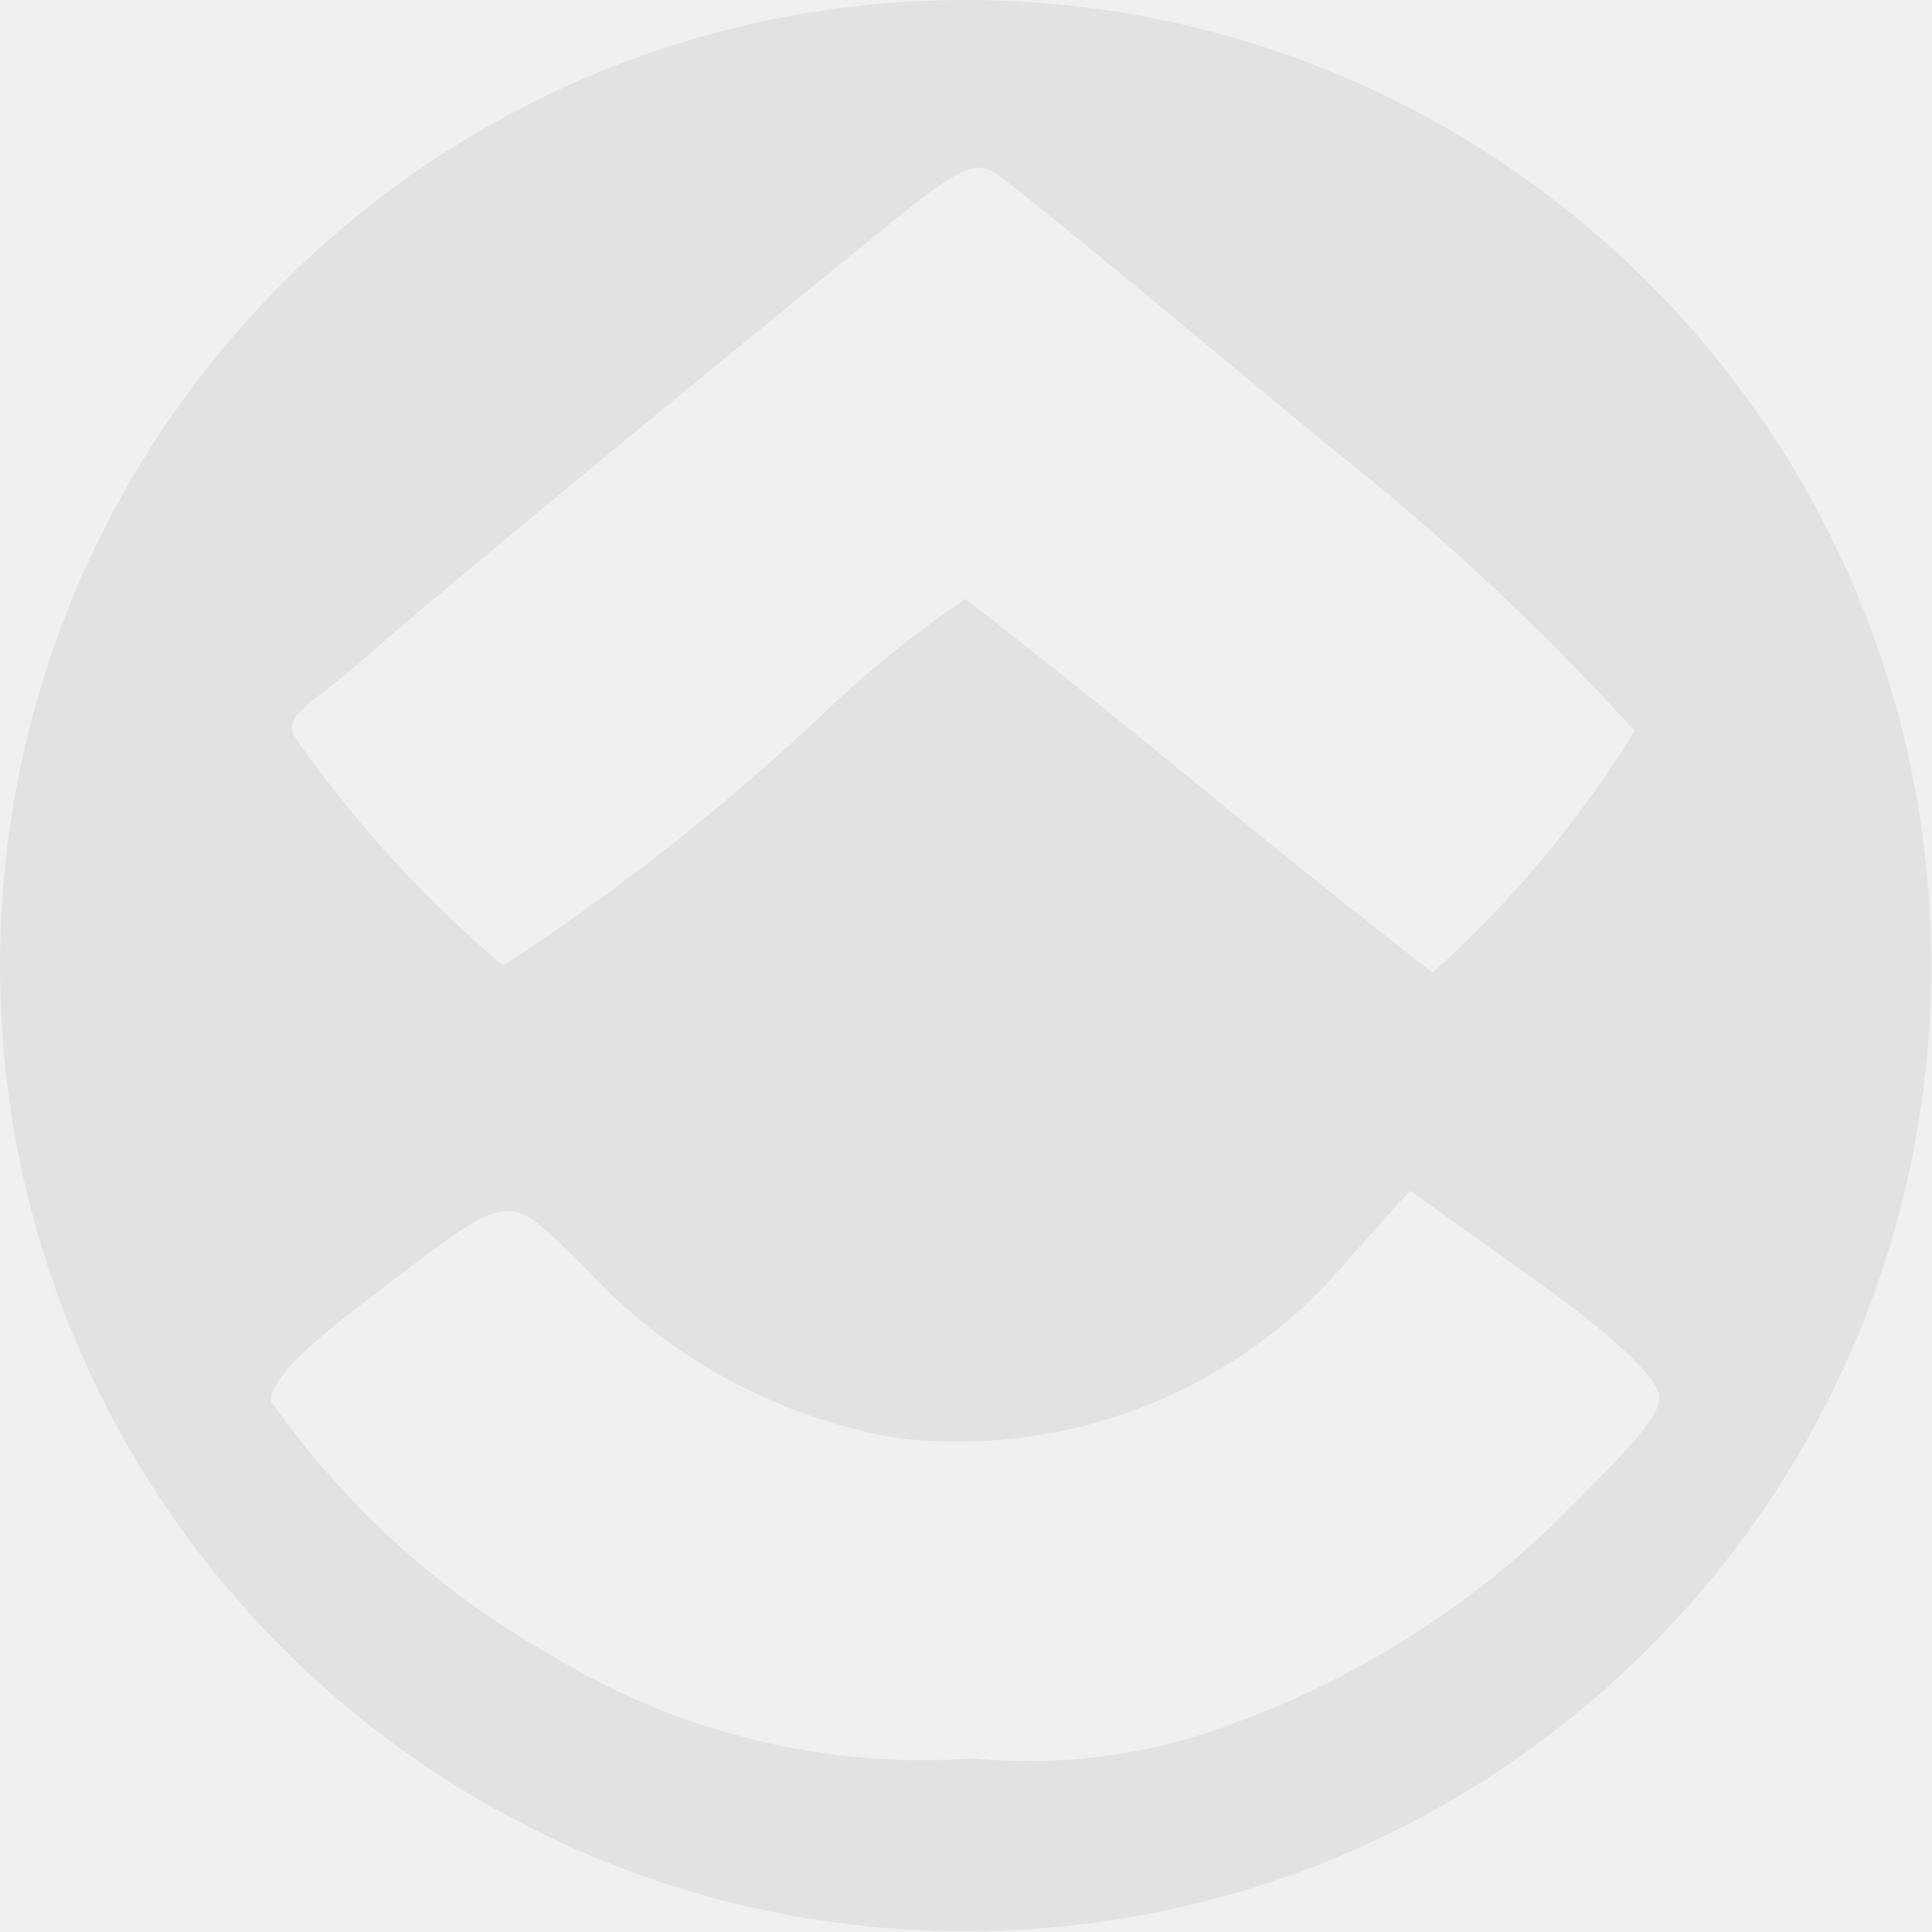
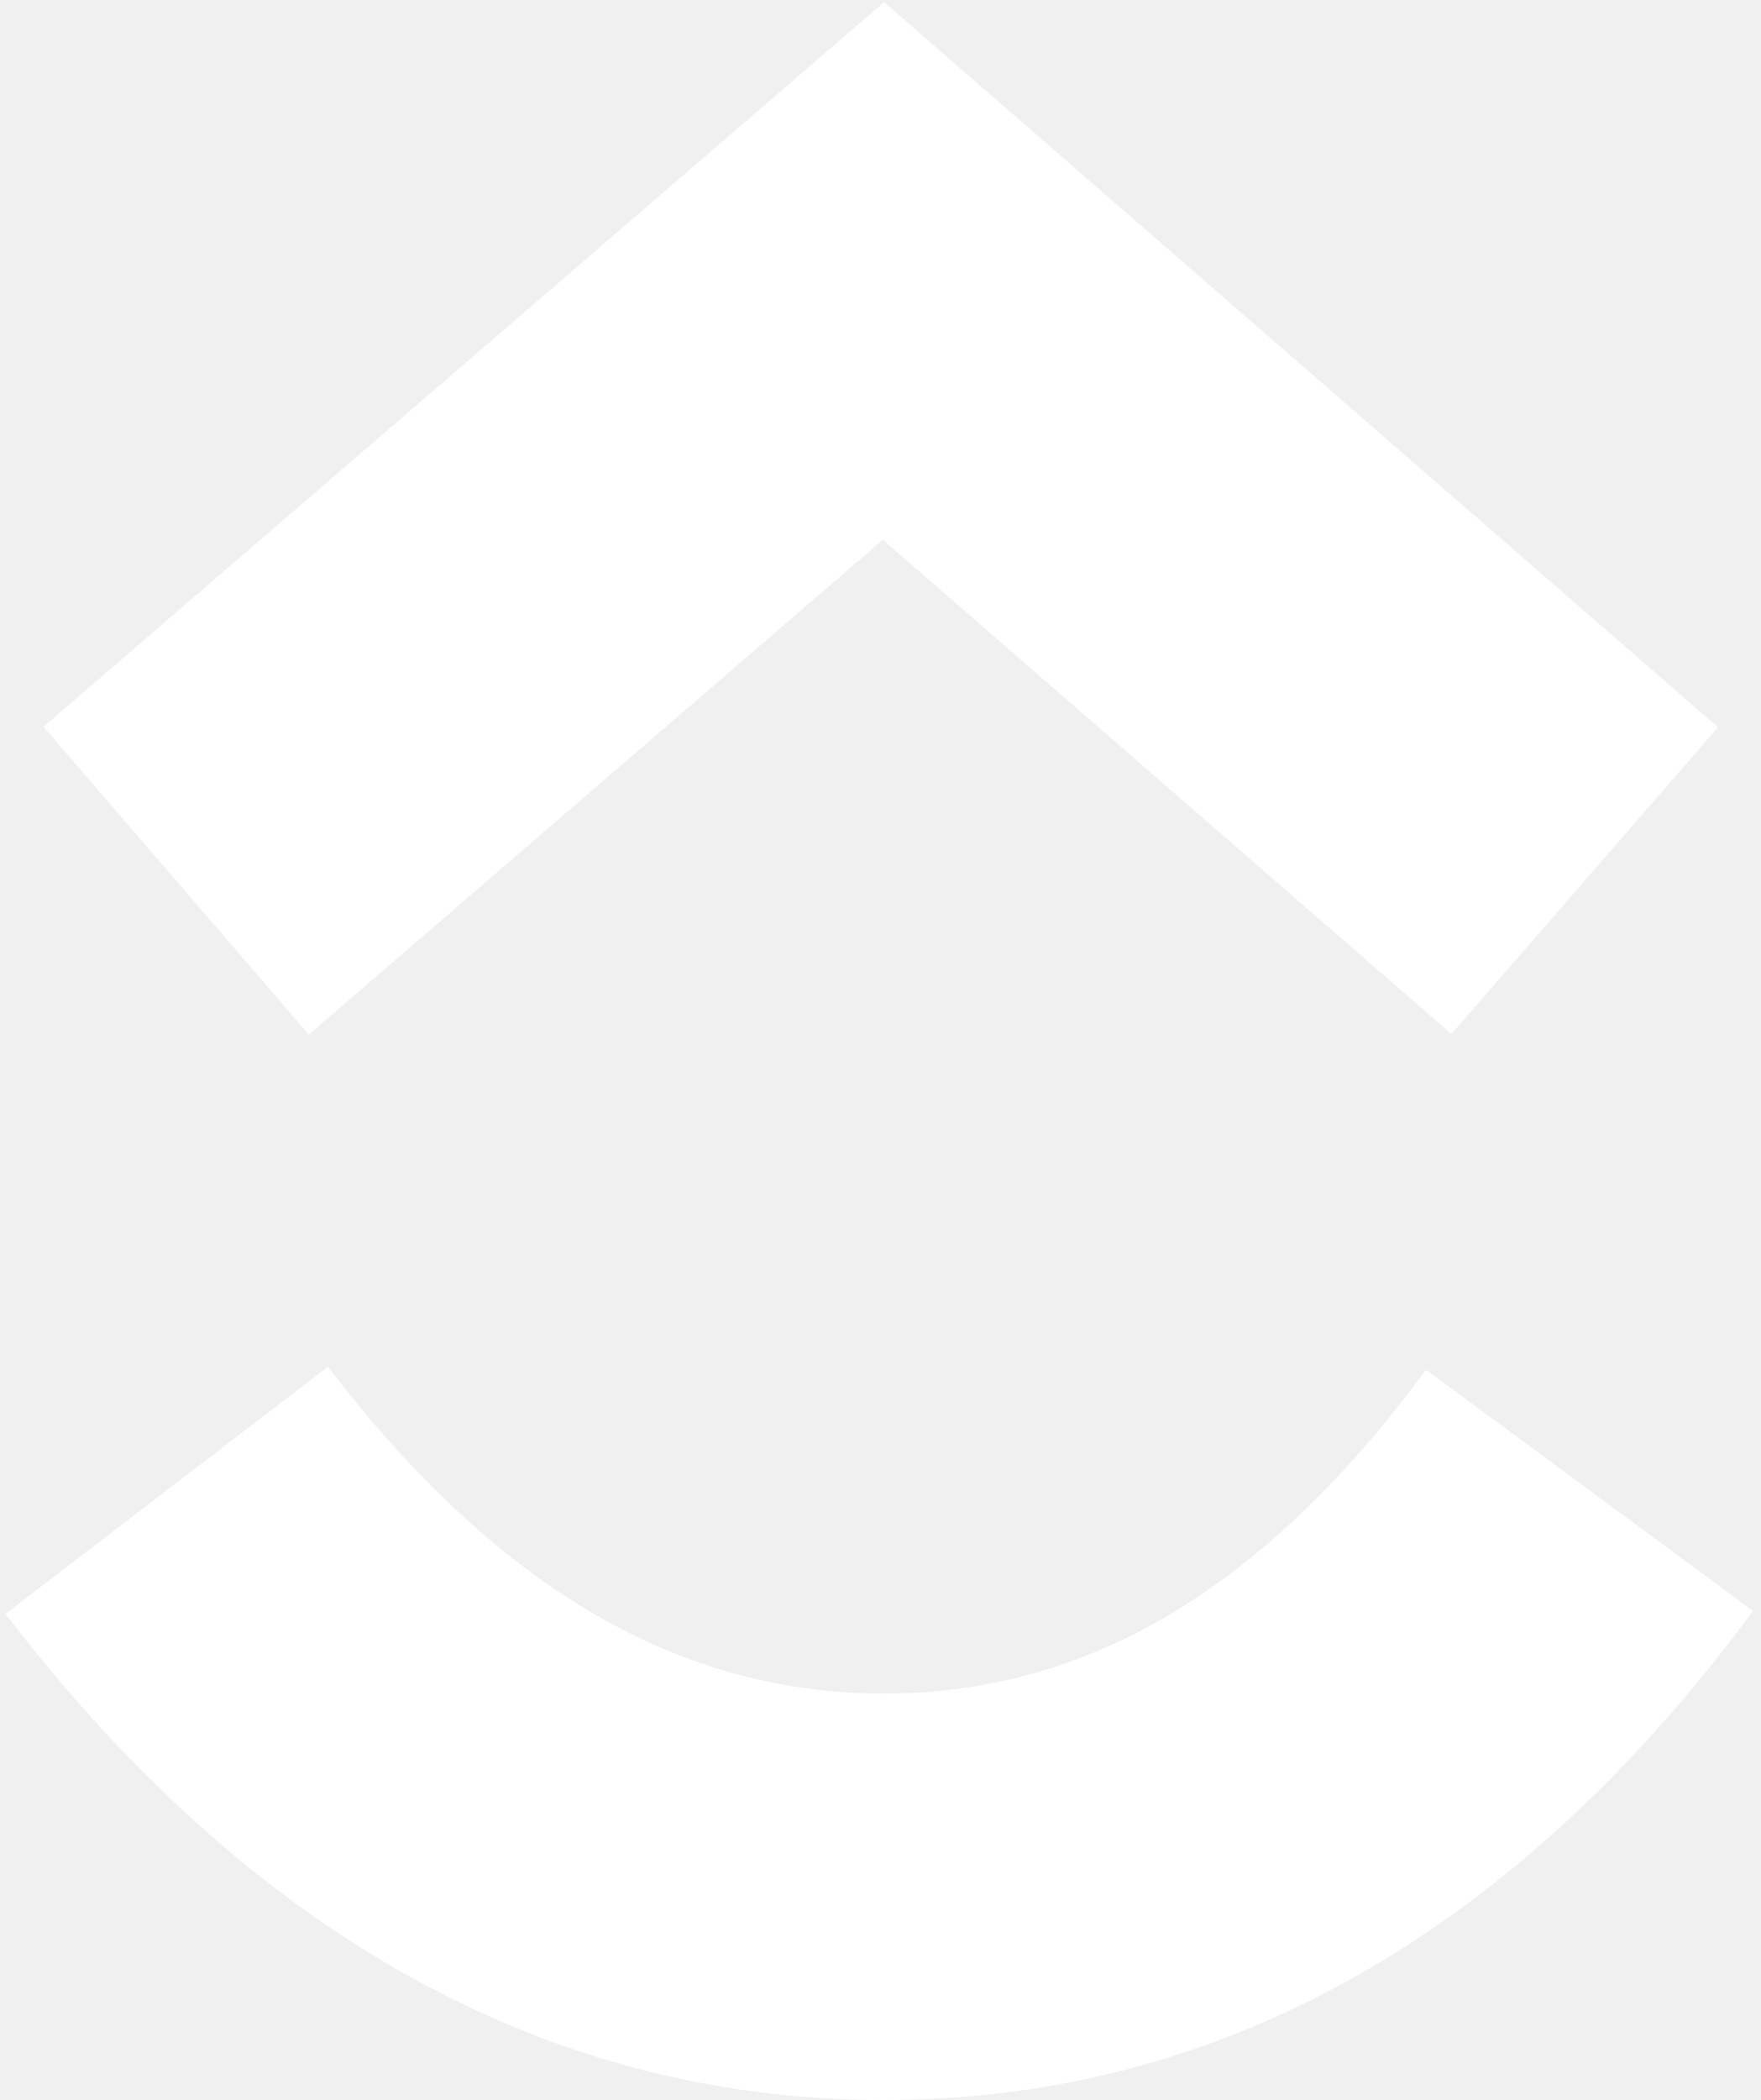
- <svg xmlns="http://www.w3.org/2000/svg" id="Livello_2" data-name="Livello 2" viewBox="0 0 16.54 16.54">
-   <path d="M8.27,0a8.27,8.27,0,1,0,8.27,8.27A8.27,8.27,0,0,0,8.27,0ZM2.67,6c.11-.07.43-.34.68-.56.42-.37,2.7-2.25,4.34-3.58.53-.43.67-.48.83-.38s1.39,1.12,2.86,2.34A21.22,21.22,0,0,1,14,6.26a9.42,9.42,0,0,1-1.73,2.07s-.93-.72-2-1.6-2-1.6-2-1.6A8.88,8.88,0,0,0,7.17,6,19.64,19.64,0,0,1,4.31,8.27,10.09,10.09,0,0,1,2.63,6.46C2.45,6.22,2.45,6.2,2.67,6ZM13.46,12.9a7.79,7.79,0,0,1-2.87,1.85,4.92,4.92,0,0,1-2.25.31,6.1,6.1,0,0,1-3.63-.89A7.34,7.34,0,0,1,2.32,12c0-.17.25-.43.79-.84,1.32-1,1.19-1,1.93-.27a4.73,4.73,0,0,0,2.6,1.42,4.36,4.36,0,0,0,3.93-1.55c.28-.31.5-.56.51-.56l1.05.75c.65.46,1.06.84,1.08,1S14,12.36,13.46,12.9Z" style="fill:#e2e2e2" />
+ <svg xmlns="http://www.w3.org/2000/svg" viewBox="0 0 130 155">
+   <g fill-rule="nonzero" fill="none">
+     <path d="M.4 119.12l23.81-18.24C36.86 117.39 50.3 125 65.26 125c14.88 0 27.94-7.52 40.02-23.9l24.15 17.8C112 142.52 90.34 155 65.26 155c-25 0-46.87-12.4-64.86-35.88z" fill="white" />
+     <path fill="white" d="M65.18 39.84L22.8 76.36 3.21 53.64 65.27.16l61.57 53.52-19.68 22.64z" />
+   </g>
</svg>
